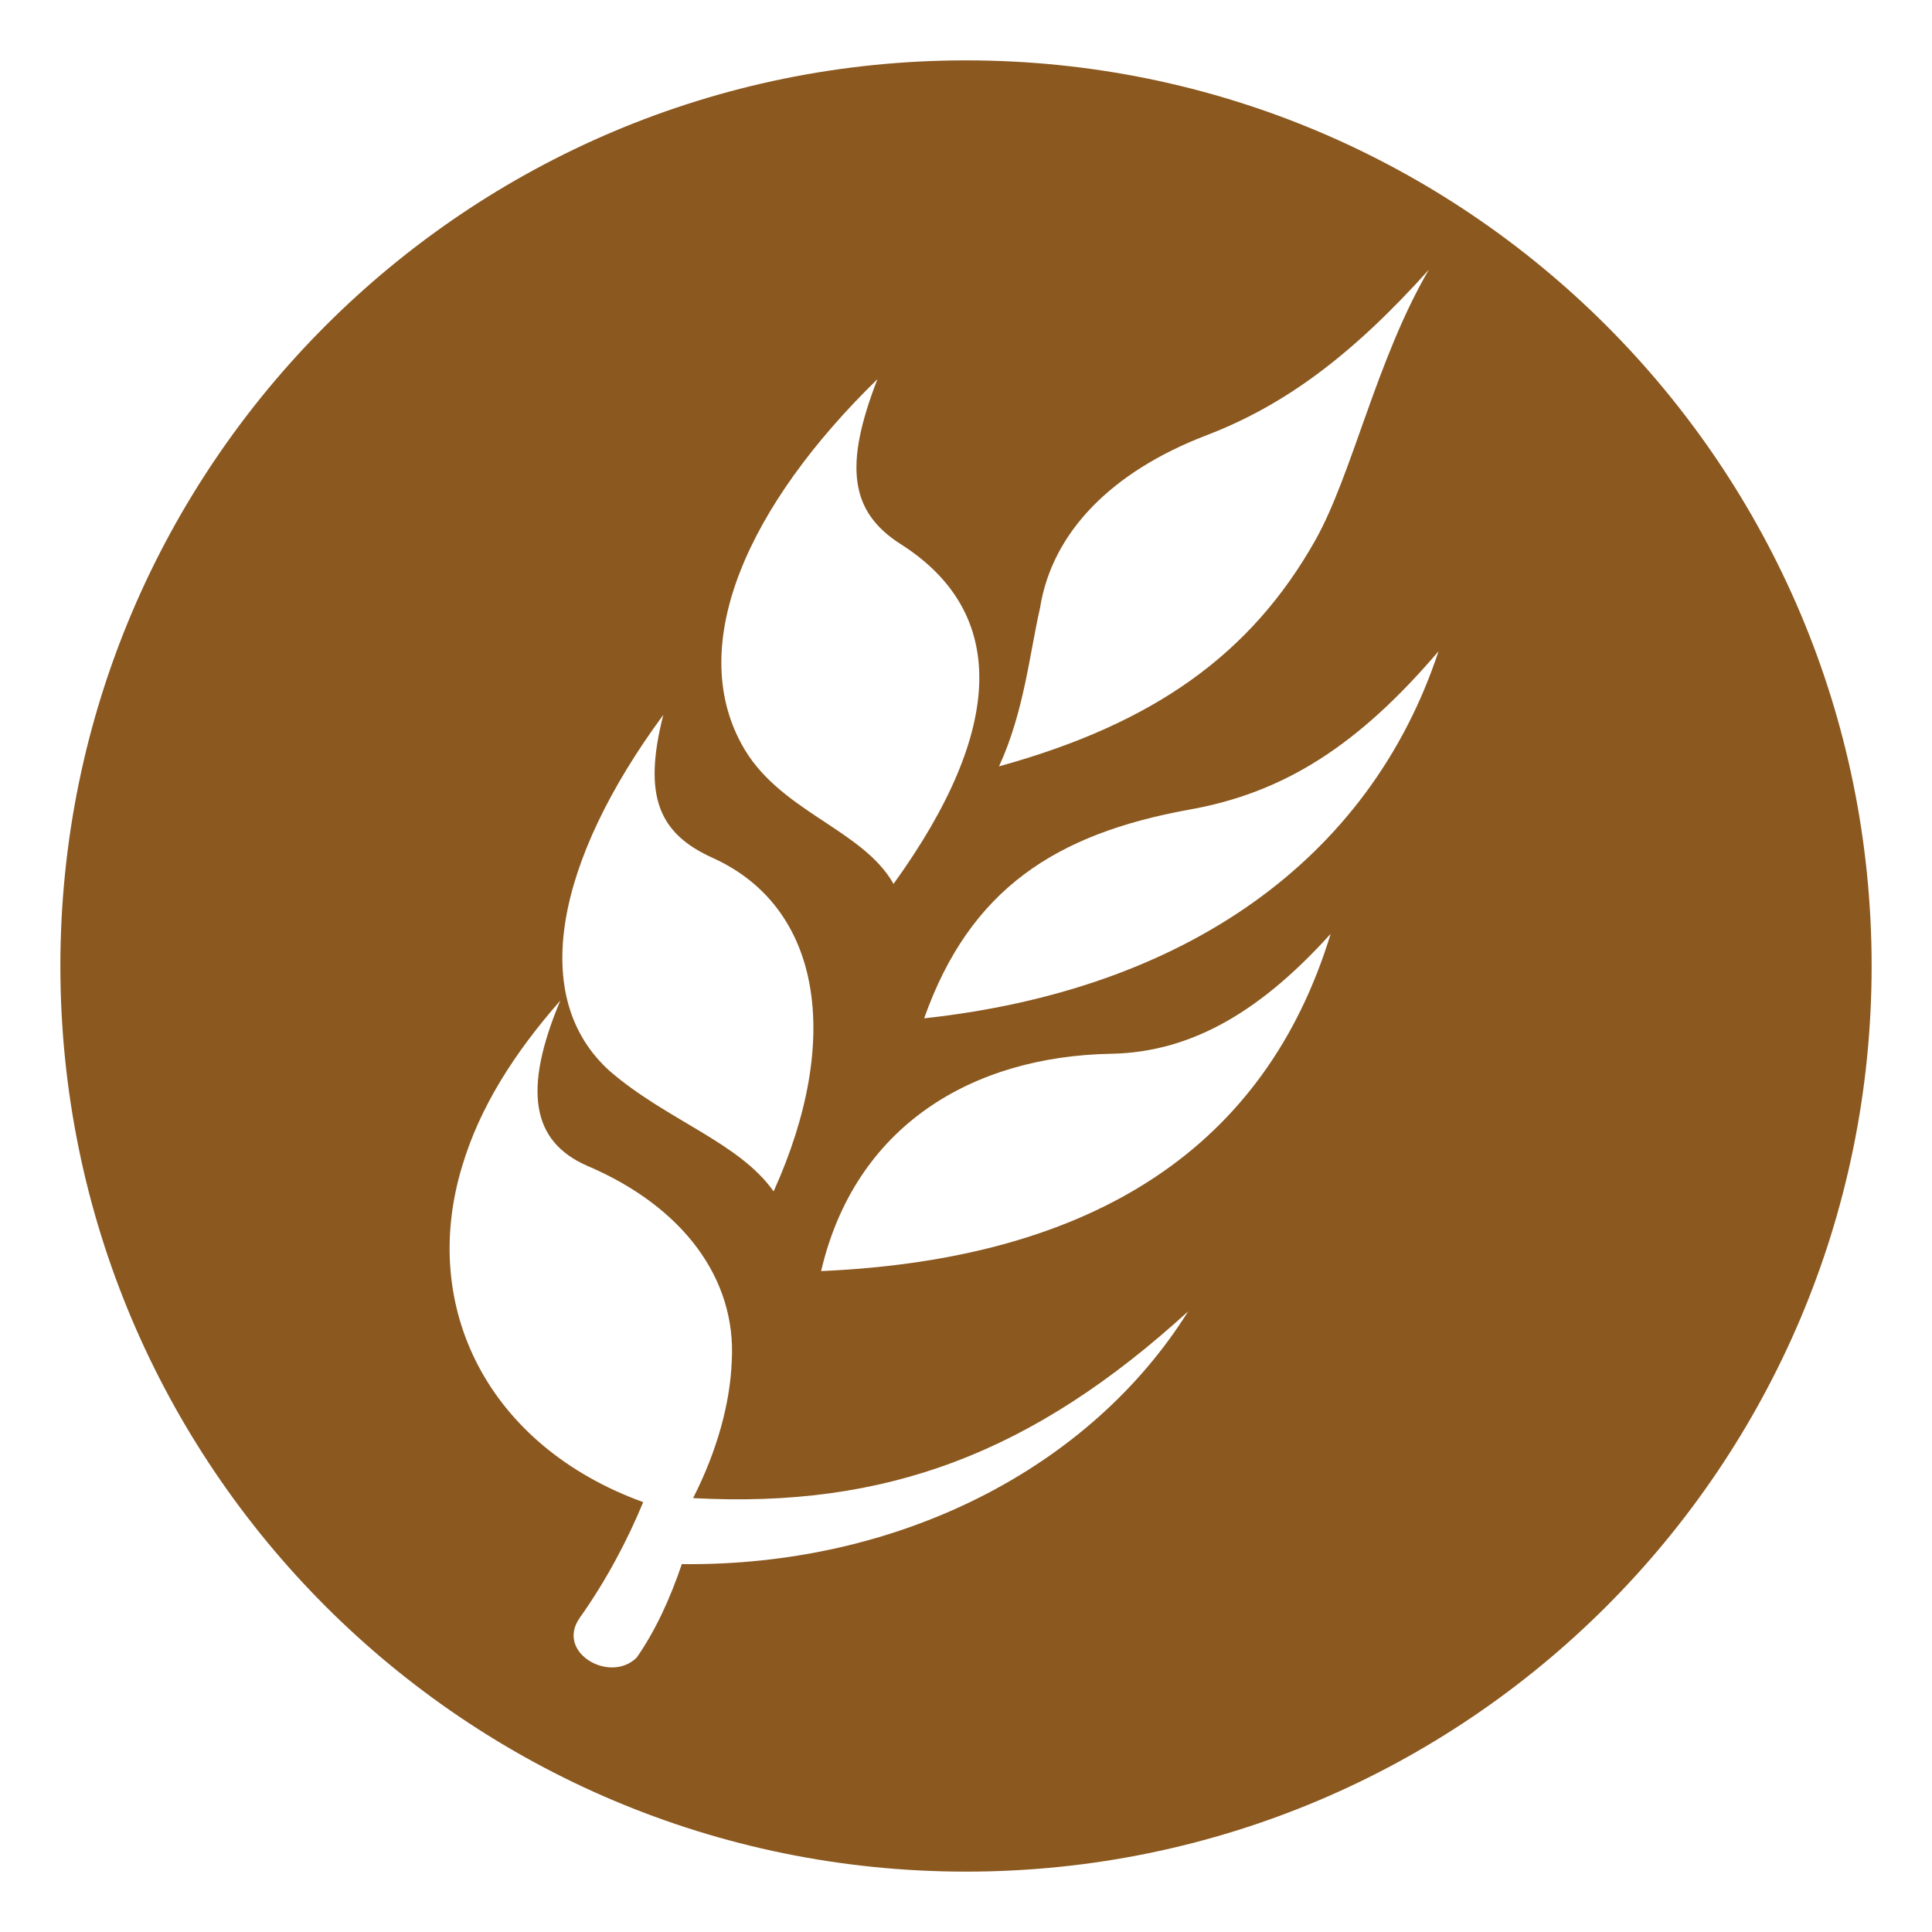
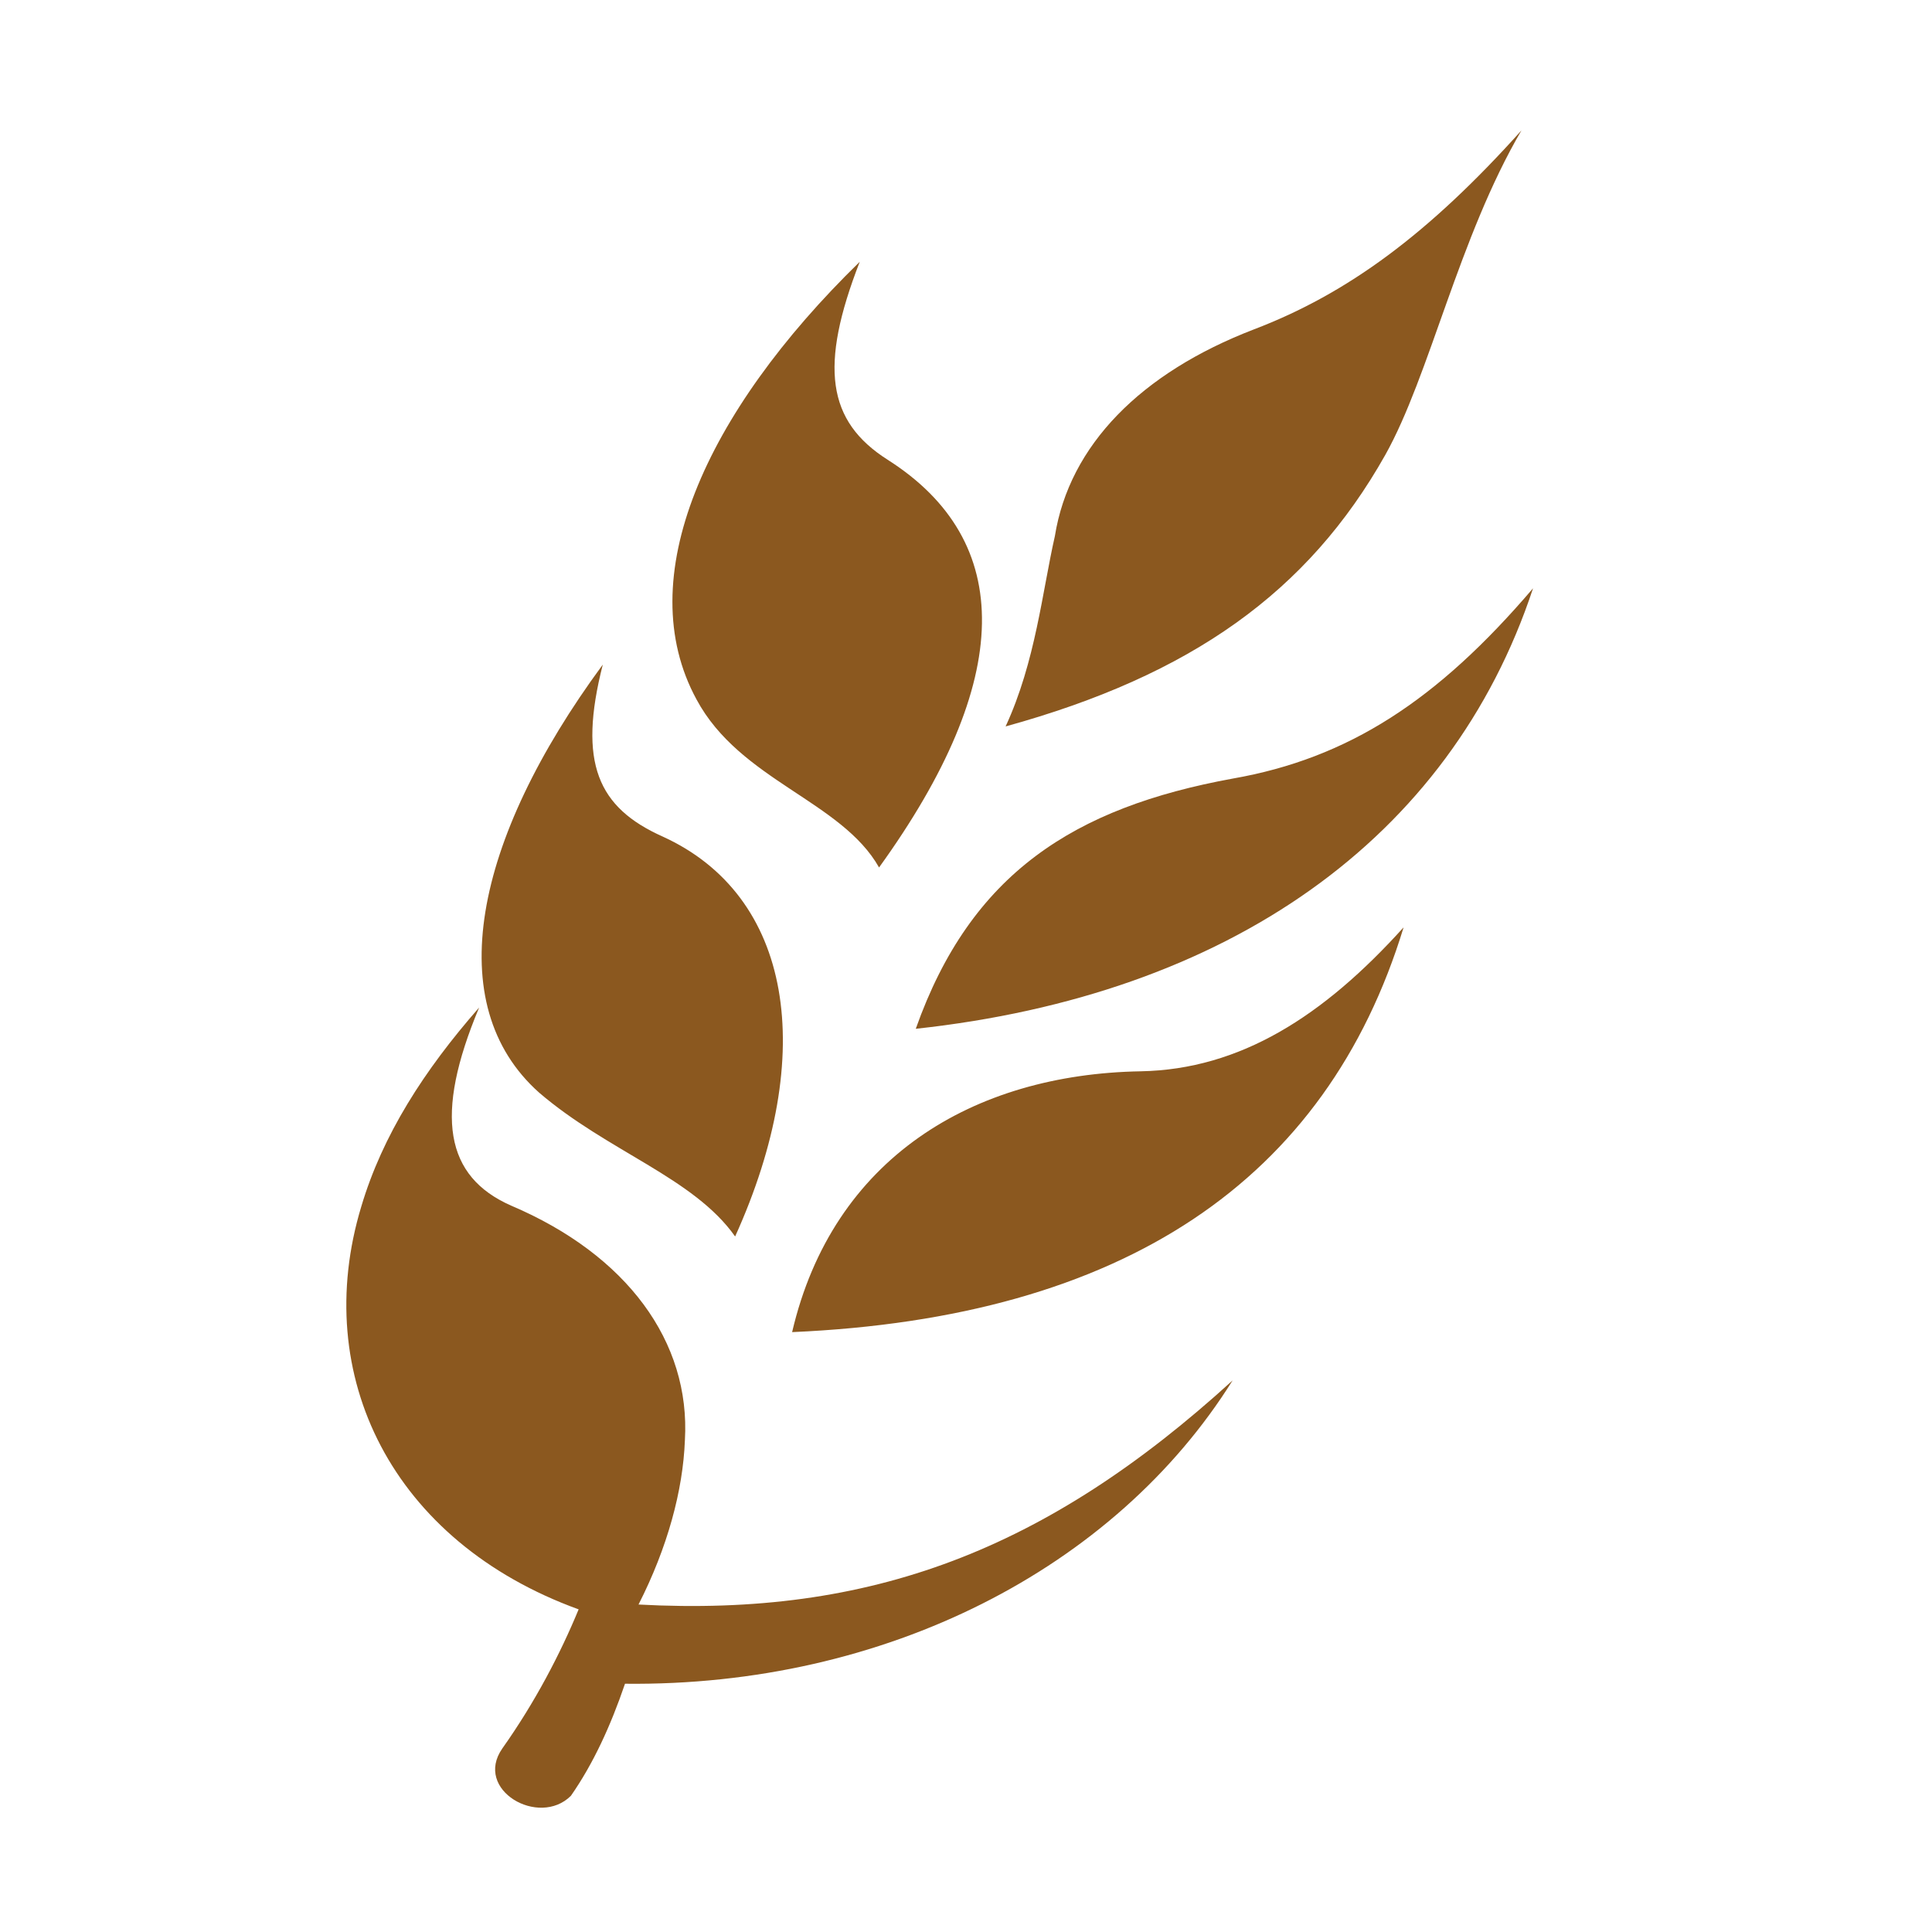
- <svg xmlns="http://www.w3.org/2000/svg" viewBox="0 0 24 24" width="256" height="256">
+ <svg xmlns="http://www.w3.org/2000/svg" viewBox="2 2 20 20" width="256" height="256">
  <style>
-     .coin { fill: #8b581f; }
+     .wheat { fill: #8b581f; }
    @media (prefers-color-scheme: dark) {
-       .coin { fill: #e0ac53; }
+       .wheat { fill: #e0ac53; }
    }
  </style>
-   <path class="coin" fill="#8b581f" fill-rule="evenodd" d="     M12 .75a11.25 11.25 0 1 0 0 22.5 11.25 11.25 0 1 0 0-22.5Z     M7.2 20.1c.34-.48.6-.98.79-1.44-1.93-.7-2.78-2.42-2.25-4.17     .22-.74.65-1.41 1.22-2.06-.47 1.12-.35 1.75.33 2.05     1.2.51 1.86 1.41 1.8 2.43-.02.52-.18 1.11-.48 1.7     2.4.13 4.22-.56 6.15-2.32-1.22 1.95-3.6 3.17-6.29 3.14     -.15.44-.33.83-.56 1.16-.33.33-1.01-.06-.71-.49Z     M10.2 15.79c.42-1.8 1.87-2.67 3.61-2.7 1.03-.02 1.89-.57 2.72-1.49     -.8 2.62-2.9 4.04-6.33 4.19Z     M9.61 14.8c-.43-.61-1.32-.88-2.03-1.49-1.02-.91-.68-2.61.66-4.43     -.26 1.02-.05 1.48.62 1.78 1.34.61 1.61 2.24.75 4.14Z     M11.48 12.65c.57-1.61 1.64-2.29 3.28-2.59 1.2-.21 2.12-.81 3.11-1.97     -.86 2.6-3.16 4.21-6.39 4.56Z     M11.1 10.98c-.39-.69-1.44-.9-1.89-1.74-.68-1.25.08-2.96 1.69-4.53     -.42 1.08-.34 1.65.29 2.05 1.32.84 1.31 2.28-.09 4.22Z     M12.41 9.52c.31-.67.38-1.4.51-1.97.15-.94.89-1.69 2.06-2.14     .97-.37 1.81-.99 2.77-2.06-.65 1.11-.95 2.54-1.41 3.36     -.8 1.42-2.01 2.28-3.93 2.81Z" />
+   <path class="wheat" fill="#8b581f" fill-rule="evenodd" d="     M7.2 20.1c.34-.48.6-.98.79-1.44-1.93-.7-2.78-2.42-2.25-4.17     .22-.74.65-1.41 1.22-2.06-.47 1.12-.35 1.75.33 2.05     1.2.51 1.86 1.41 1.8 2.43-.02.52-.18 1.11-.48 1.7     2.4.13 4.22-.56 6.15-2.32-1.22 1.95-3.6 3.17-6.29 3.14     -.15.44-.33.83-.56 1.16-.33.33-1.01-.06-.71-.49Z     M10.2 15.79c.42-1.8 1.87-2.67 3.61-2.7 1.03-.02 1.89-.57 2.72-1.49     -.8 2.62-2.9 4.04-6.33 4.19Z     M9.61 14.8c-.43-.61-1.32-.88-2.03-1.49-1.02-.91-.68-2.61.66-4.43     -.26 1.02-.05 1.48.62 1.78 1.34.61 1.61 2.24.75 4.14Z     M11.48 12.65c.57-1.61 1.64-2.29 3.28-2.59 1.2-.21 2.12-.81 3.11-1.97     -.86 2.6-3.16 4.21-6.39 4.56Z     M11.1 10.98c-.39-.69-1.44-.9-1.89-1.74-.68-1.25.08-2.96 1.69-4.53     -.42 1.08-.34 1.65.29 2.05 1.32.84 1.31 2.28-.09 4.22Z     M12.41 9.52c.31-.67.38-1.4.51-1.97.15-.94.89-1.69 2.06-2.14     .97-.37 1.81-.99 2.77-2.06-.65 1.11-.95 2.54-1.41 3.36     -.8 1.42-2.01 2.28-3.93 2.81Z" />
</svg>
